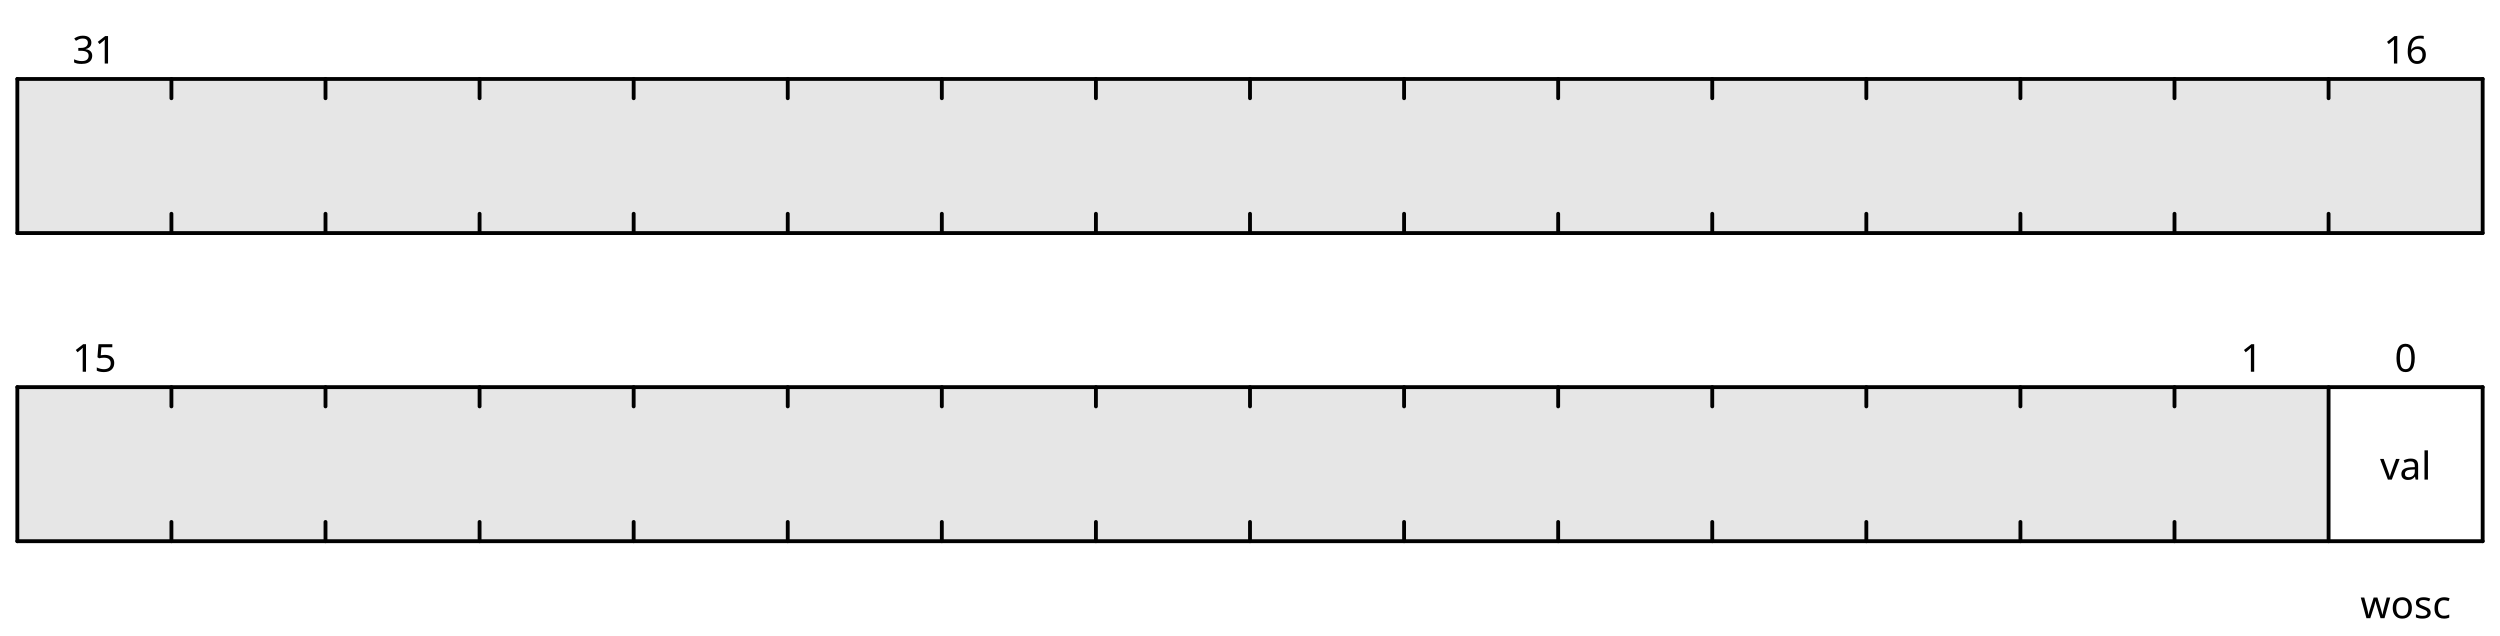
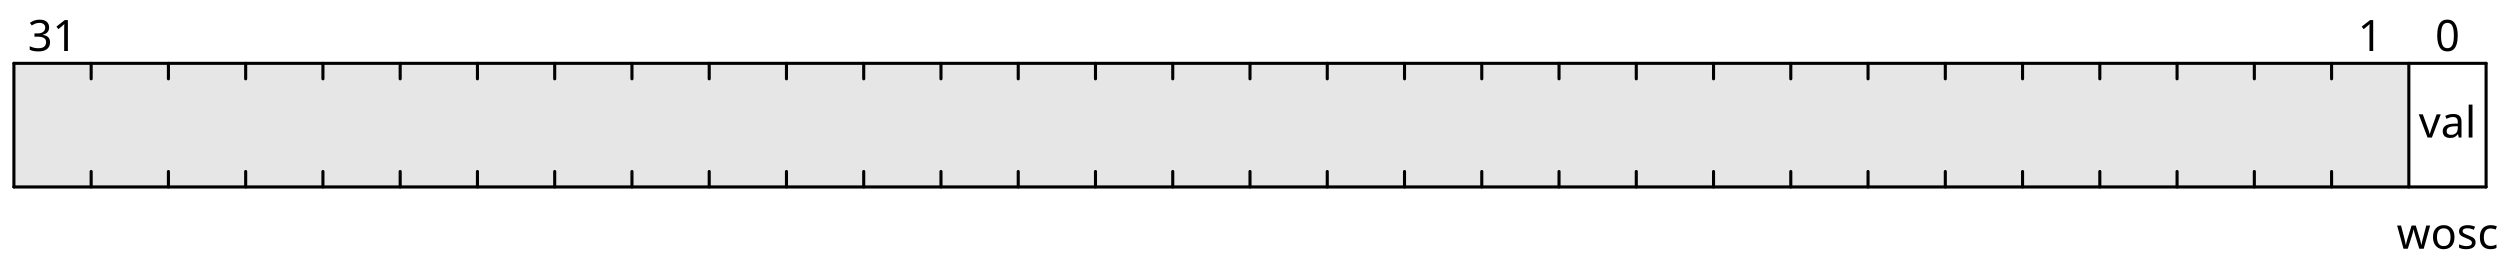
- <svg xmlns="http://www.w3.org/2000/svg" baseProfile="full" height="165" id="svgcontent" version="1.1" viewBox="0 0 649 165" width="649">
+ <svg xmlns="http://www.w3.org/2000/svg" baseProfile="full" class="WaveDrom" height="85" version="1.1" viewBox="0,0,809,85" width="809">
  <defs />
-   <g font-family="sans-serif" font-size="10" font-weight="normal" text-anchor="middle" transform="translate(4.5,80.5)">
+   <g font-family="sans-serif" font-size="14" font-weight="normal" text-anchor="middle" transform="translate(4.5,0.5)">
    <g stroke="black" stroke-linecap="round" stroke-width="1" transform="translate(0,20.0)">
-       <line x1="0" x2="640" y1="0" y2="0" />
+       <line x1="0" x2="800" y1="0" y2="0" />
      <line x1="0" x2="0" y1="0" y2="40.0" />
-       <line x1="0" x2="640" y1="40.0" y2="40.0" />
-       <line x1="640.0" x2="640.0" y1="0" y2="40.0" />
-       <line x1="600.0" x2="600.0" y1="0" y2="40.0" />
-       <line x1="560.0" x2="560.0" y1="0" y2="5.0" />
-       <line x1="560.0" x2="560.0" y1="35.0" y2="40.0" />
-       <line x1="520.0" x2="520.0" y1="0" y2="5.0" />
-       <line x1="520.0" x2="520.0" y1="35.0" y2="40.0" />
-       <line x1="480.0" x2="480.0" y1="0" y2="5.0" />
-       <line x1="480.0" x2="480.0" y1="35.0" y2="40.0" />
-       <line x1="440.0" x2="440.0" y1="0" y2="5.0" />
-       <line x1="440.0" x2="440.0" y1="35.0" y2="40.0" />
+       <line x1="0" x2="800" y1="40.0" y2="40.0" />
+       <line x1="800.0" x2="800.0" y1="0" y2="40.0" />
+       <line x1="775.0" x2="775.0" y1="0" y2="40.0" />
+       <line x1="750.0" x2="750.0" y1="0" y2="5.0" />
+       <line x1="750.0" x2="750.0" y1="35.0" y2="40.0" />
+       <line x1="725.0" x2="725.0" y1="0" y2="5.0" />
+       <line x1="725.0" x2="725.0" y1="35.0" y2="40.0" />
+       <line x1="700.0" x2="700.0" y1="0" y2="5.0" />
+       <line x1="700.0" x2="700.0" y1="35.0" y2="40.0" />
+       <line x1="675.0" x2="675.0" y1="0" y2="5.0" />
+       <line x1="675.0" x2="675.0" y1="35.0" y2="40.0" />
+       <line x1="650.0" x2="650.0" y1="0" y2="5.0" />
+       <line x1="650.0" x2="650.0" y1="35.0" y2="40.0" />
+       <line x1="625.0" x2="625.0" y1="0" y2="5.0" />
+       <line x1="625.0" x2="625.0" y1="35.0" y2="40.0" />
+       <line x1="600.0" x2="600.0" y1="0" y2="5.0" />
+       <line x1="600.0" x2="600.0" y1="35.0" y2="40.0" />
+       <line x1="575.0" x2="575.0" y1="0" y2="5.0" />
+       <line x1="575.0" x2="575.0" y1="35.0" y2="40.0" />
+       <line x1="550.0" x2="550.0" y1="0" y2="5.0" />
+       <line x1="550.0" x2="550.0" y1="35.0" y2="40.0" />
+       <line x1="525.0" x2="525.0" y1="0" y2="5.0" />
+       <line x1="525.0" x2="525.0" y1="35.0" y2="40.0" />
+       <line x1="500.0" x2="500.0" y1="0" y2="5.0" />
+       <line x1="500.0" x2="500.0" y1="35.0" y2="40.0" />
+       <line x1="475.0" x2="475.0" y1="0" y2="5.0" />
+       <line x1="475.0" x2="475.0" y1="35.0" y2="40.0" />
+       <line x1="450.0" x2="450.0" y1="0" y2="5.0" />
+       <line x1="450.0" x2="450.0" y1="35.0" y2="40.0" />
+       <line x1="425.0" x2="425.0" y1="0" y2="5.0" />
+       <line x1="425.0" x2="425.0" y1="35.0" y2="40.0" />
      <line x1="400.0" x2="400.0" y1="0" y2="5.0" />
      <line x1="400.0" x2="400.0" y1="35.0" y2="40.0" />
-       <line x1="360.0" x2="360.0" y1="0" y2="5.0" />
-       <line x1="360.0" x2="360.0" y1="35.0" y2="40.0" />
-       <line x1="320.0" x2="320.0" y1="0" y2="5.0" />
-       <line x1="320.0" x2="320.0" y1="35.0" y2="40.0" />
-       <line x1="280.0" x2="280.0" y1="0" y2="5.0" />
-       <line x1="280.0" x2="280.0" y1="35.0" y2="40.0" />
-       <line x1="240.0" x2="240.0" y1="0" y2="5.0" />
-       <line x1="240.0" x2="240.0" y1="35.0" y2="40.0" />
+       <line x1="375.0" x2="375.0" y1="0" y2="5.0" />
+       <line x1="375.0" x2="375.0" y1="35.0" y2="40.0" />
+       <line x1="350.0" x2="350.0" y1="0" y2="5.0" />
+       <line x1="350.0" x2="350.0" y1="35.0" y2="40.0" />
+       <line x1="325.0" x2="325.0" y1="0" y2="5.0" />
+       <line x1="325.0" x2="325.0" y1="35.0" y2="40.0" />
+       <line x1="300.0" x2="300.0" y1="0" y2="5.0" />
+       <line x1="300.0" x2="300.0" y1="35.0" y2="40.0" />
+       <line x1="275.0" x2="275.0" y1="0" y2="5.0" />
+       <line x1="275.0" x2="275.0" y1="35.0" y2="40.0" />
+       <line x1="250.0" x2="250.0" y1="0" y2="5.0" />
+       <line x1="250.0" x2="250.0" y1="35.0" y2="40.0" />
+       <line x1="225.0" x2="225.0" y1="0" y2="5.0" />
+       <line x1="225.0" x2="225.0" y1="35.0" y2="40.0" />
      <line x1="200.0" x2="200.0" y1="0" y2="5.0" />
      <line x1="200.0" x2="200.0" y1="35.0" y2="40.0" />
-       <line x1="160.0" x2="160.0" y1="0" y2="5.0" />
-       <line x1="160.0" x2="160.0" y1="35.0" y2="40.0" />
-       <line x1="120.0" x2="120.0" y1="0" y2="5.0" />
-       <line x1="120.0" x2="120.0" y1="35.0" y2="40.0" />
-       <line x1="80.0" x2="80.0" y1="0" y2="5.0" />
-       <line x1="80.0" x2="80.0" y1="35.0" y2="40.0" />
-       <line x1="40.0" x2="40.0" y1="0" y2="5.0" />
-       <line x1="40.0" x2="40.0" y1="35.0" y2="40.0" />
+       <line x1="175.0" x2="175.0" y1="0" y2="5.0" />
+       <line x1="175.0" x2="175.0" y1="35.0" y2="40.0" />
+       <line x1="150.0" x2="150.0" y1="0" y2="5.0" />
+       <line x1="150.0" x2="150.0" y1="35.0" y2="40.0" />
+       <line x1="125.0" x2="125.0" y1="0" y2="5.0" />
+       <line x1="125.0" x2="125.0" y1="35.0" y2="40.0" />
+       <line x1="100.0" x2="100.0" y1="0" y2="5.0" />
+       <line x1="100.0" x2="100.0" y1="35.0" y2="40.0" />
+       <line x1="75.0" x2="75.0" y1="0" y2="5.0" />
+       <line x1="75.0" x2="75.0" y1="35.0" y2="40.0" />
+       <line x1="50.0" x2="50.0" y1="0" y2="5.0" />
+       <line x1="50.0" x2="50.0" y1="35.0" y2="40.0" />
+       <line x1="25.0" x2="25.0" y1="0" y2="5.0" />
+       <line x1="25.0" x2="25.0" y1="35.0" y2="40.0" />
    </g>
    <g text-anchor="middle">
      <g>
        <g transform="translate(0,20.0)">
-           <rect height="40.0" style="fill-opacity:0.1" width="600.0" x="0.0" y="0" />
+           <rect height="40.0" style="fill-opacity:0.1" width="775.0" x="0.0" y="0" />
        </g>
-         <g transform="translate(20.0,16.0)">
-           <text x="600.0">
+         <g transform="translate(12.5,16.0)">
+           <text x="775.0">
            <tspan>0</tspan>
          </text>
-           <text x="560.0">
+           <text x="750.0">
            <tspan>1</tspan>
          </text>
          <text x="0.0">
-             <tspan>15</tspan>
+             <tspan>31</tspan>
          </text>
        </g>
-         <g transform="translate(20.0,44.0)">
-           <text x="600.0">
+         <g transform="translate(12.5,44.0)">
+           <text x="775.0">
            <tspan>val</tspan>
          </text>
        </g>
-         <g transform="translate(20.0,80)">
-           <text x="600.0">
+         <g transform="translate(12.5,80)">
+           <text x="775.0">
            <tspan>wosc</tspan>
          </text>
        </g>
      </g>
    </g>
  </g>
-   <g font-family="sans-serif" font-size="10" font-weight="normal" text-anchor="middle" transform="translate(4.5,0.5)">
-     <g stroke="black" stroke-linecap="round" stroke-width="1" transform="translate(0,20.0)">
-       <line x1="0" x2="640" y1="0" y2="0" />
-       <line x1="0" x2="0" y1="0" y2="40.0" />
-       <line x1="0" x2="640" y1="40.0" y2="40.0" />
-       <line x1="640.0" x2="640.0" y1="0" y2="40.0" />
-       <line x1="600.0" x2="600.0" y1="0" y2="5.0" />
-       <line x1="600.0" x2="600.0" y1="35.0" y2="40.0" />
-       <line x1="560.0" x2="560.0" y1="0" y2="5.0" />
-       <line x1="560.0" x2="560.0" y1="35.0" y2="40.0" />
-       <line x1="520.0" x2="520.0" y1="0" y2="5.0" />
-       <line x1="520.0" x2="520.0" y1="35.0" y2="40.0" />
-       <line x1="480.0" x2="480.0" y1="0" y2="5.0" />
-       <line x1="480.0" x2="480.0" y1="35.0" y2="40.0" />
-       <line x1="440.0" x2="440.0" y1="0" y2="5.0" />
-       <line x1="440.0" x2="440.0" y1="35.0" y2="40.0" />
-       <line x1="400.0" x2="400.0" y1="0" y2="5.0" />
-       <line x1="400.0" x2="400.0" y1="35.0" y2="40.0" />
-       <line x1="360.0" x2="360.0" y1="0" y2="5.0" />
-       <line x1="360.0" x2="360.0" y1="35.0" y2="40.0" />
-       <line x1="320.0" x2="320.0" y1="0" y2="5.0" />
-       <line x1="320.0" x2="320.0" y1="35.0" y2="40.0" />
-       <line x1="280.0" x2="280.0" y1="0" y2="5.0" />
-       <line x1="280.0" x2="280.0" y1="35.0" y2="40.0" />
-       <line x1="240.0" x2="240.0" y1="0" y2="5.0" />
-       <line x1="240.0" x2="240.0" y1="35.0" y2="40.0" />
-       <line x1="200.0" x2="200.0" y1="0" y2="5.0" />
-       <line x1="200.0" x2="200.0" y1="35.0" y2="40.0" />
-       <line x1="160.0" x2="160.0" y1="0" y2="5.0" />
-       <line x1="160.0" x2="160.0" y1="35.0" y2="40.0" />
-       <line x1="120.0" x2="120.0" y1="0" y2="5.0" />
-       <line x1="120.0" x2="120.0" y1="35.0" y2="40.0" />
-       <line x1="80.0" x2="80.0" y1="0" y2="5.0" />
-       <line x1="80.0" x2="80.0" y1="35.0" y2="40.0" />
-       <line x1="40.0" x2="40.0" y1="0" y2="5.0" />
-       <line x1="40.0" x2="40.0" y1="35.0" y2="40.0" />
-     </g>
-     <g text-anchor="middle">
-       <g>
-         <g transform="translate(0,20.0)">
-           <rect height="40.0" style="fill-opacity:0.1" width="640.0" x="0.0" y="0" />
-         </g>
-         <g transform="translate(20.0,16.0)">
-           <text x="600.0">
-             <tspan>16</tspan>
-           </text>
-           <text x="0.0">
-             <tspan>31</tspan>
-           </text>
-         </g>
-         <g transform="translate(20.0,44.0)" />
-         <g transform="translate(20.0,80)" />
-       </g>
-     </g>
-   </g>
</svg>
